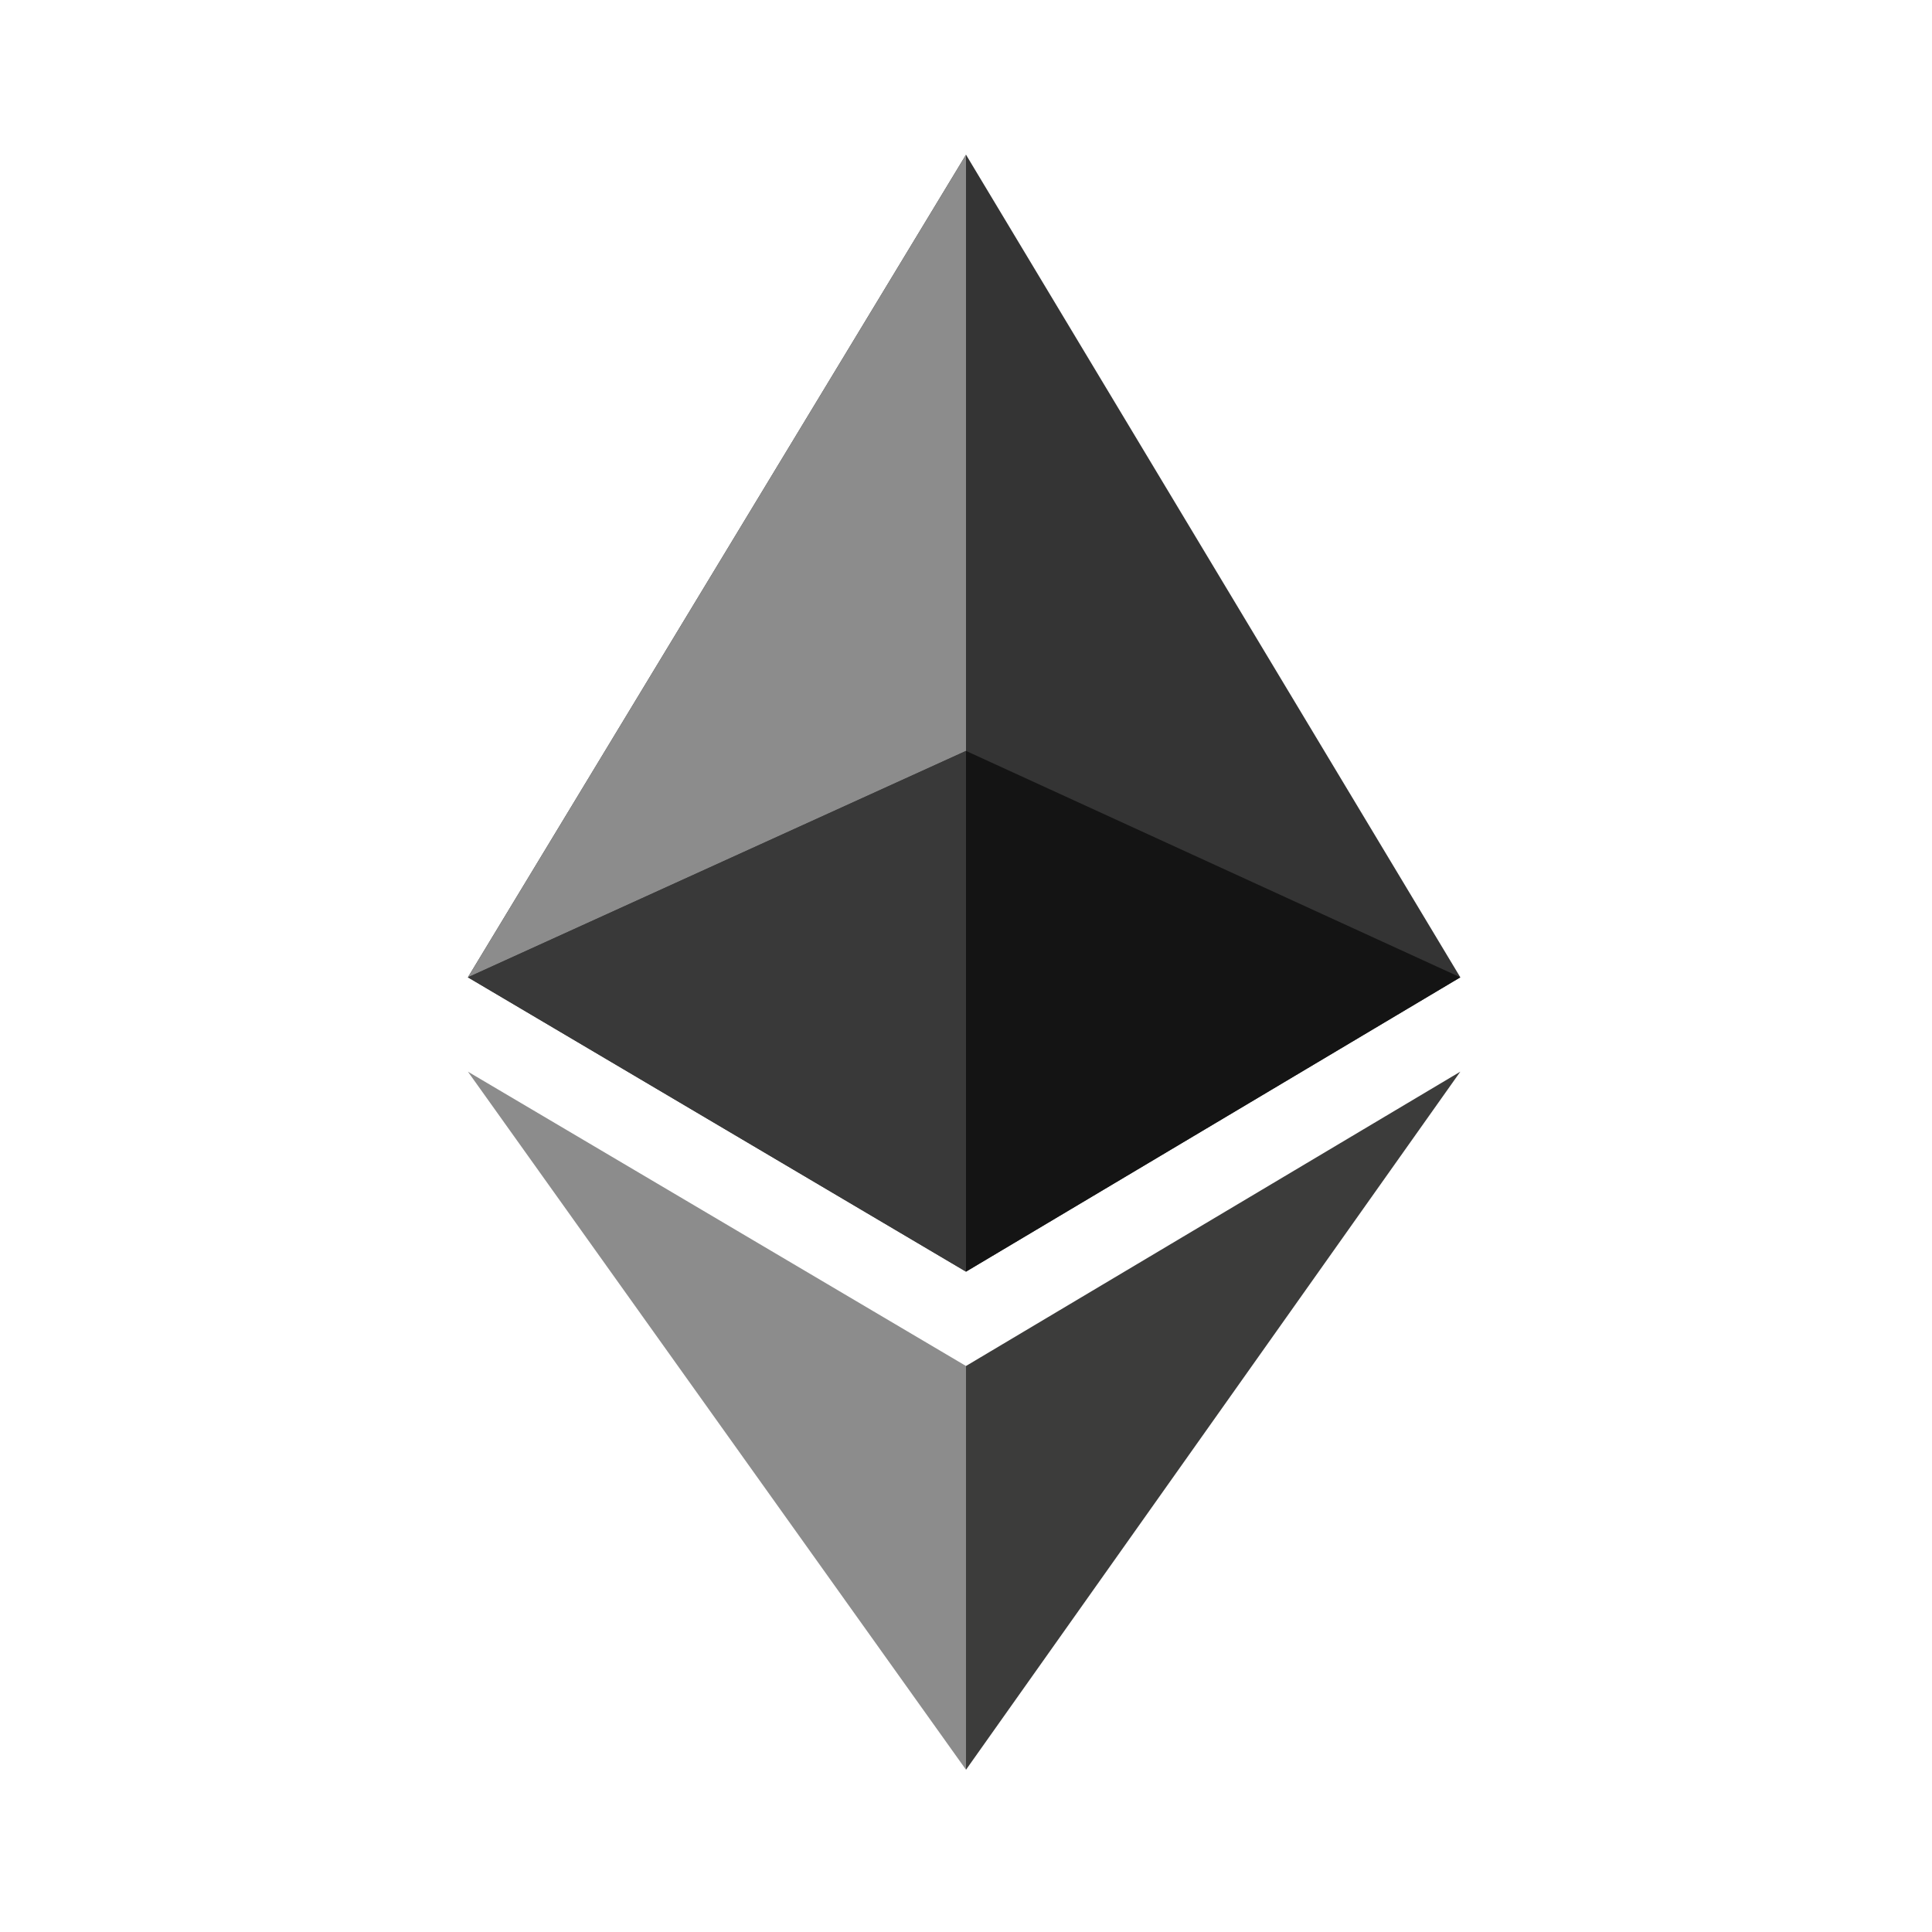
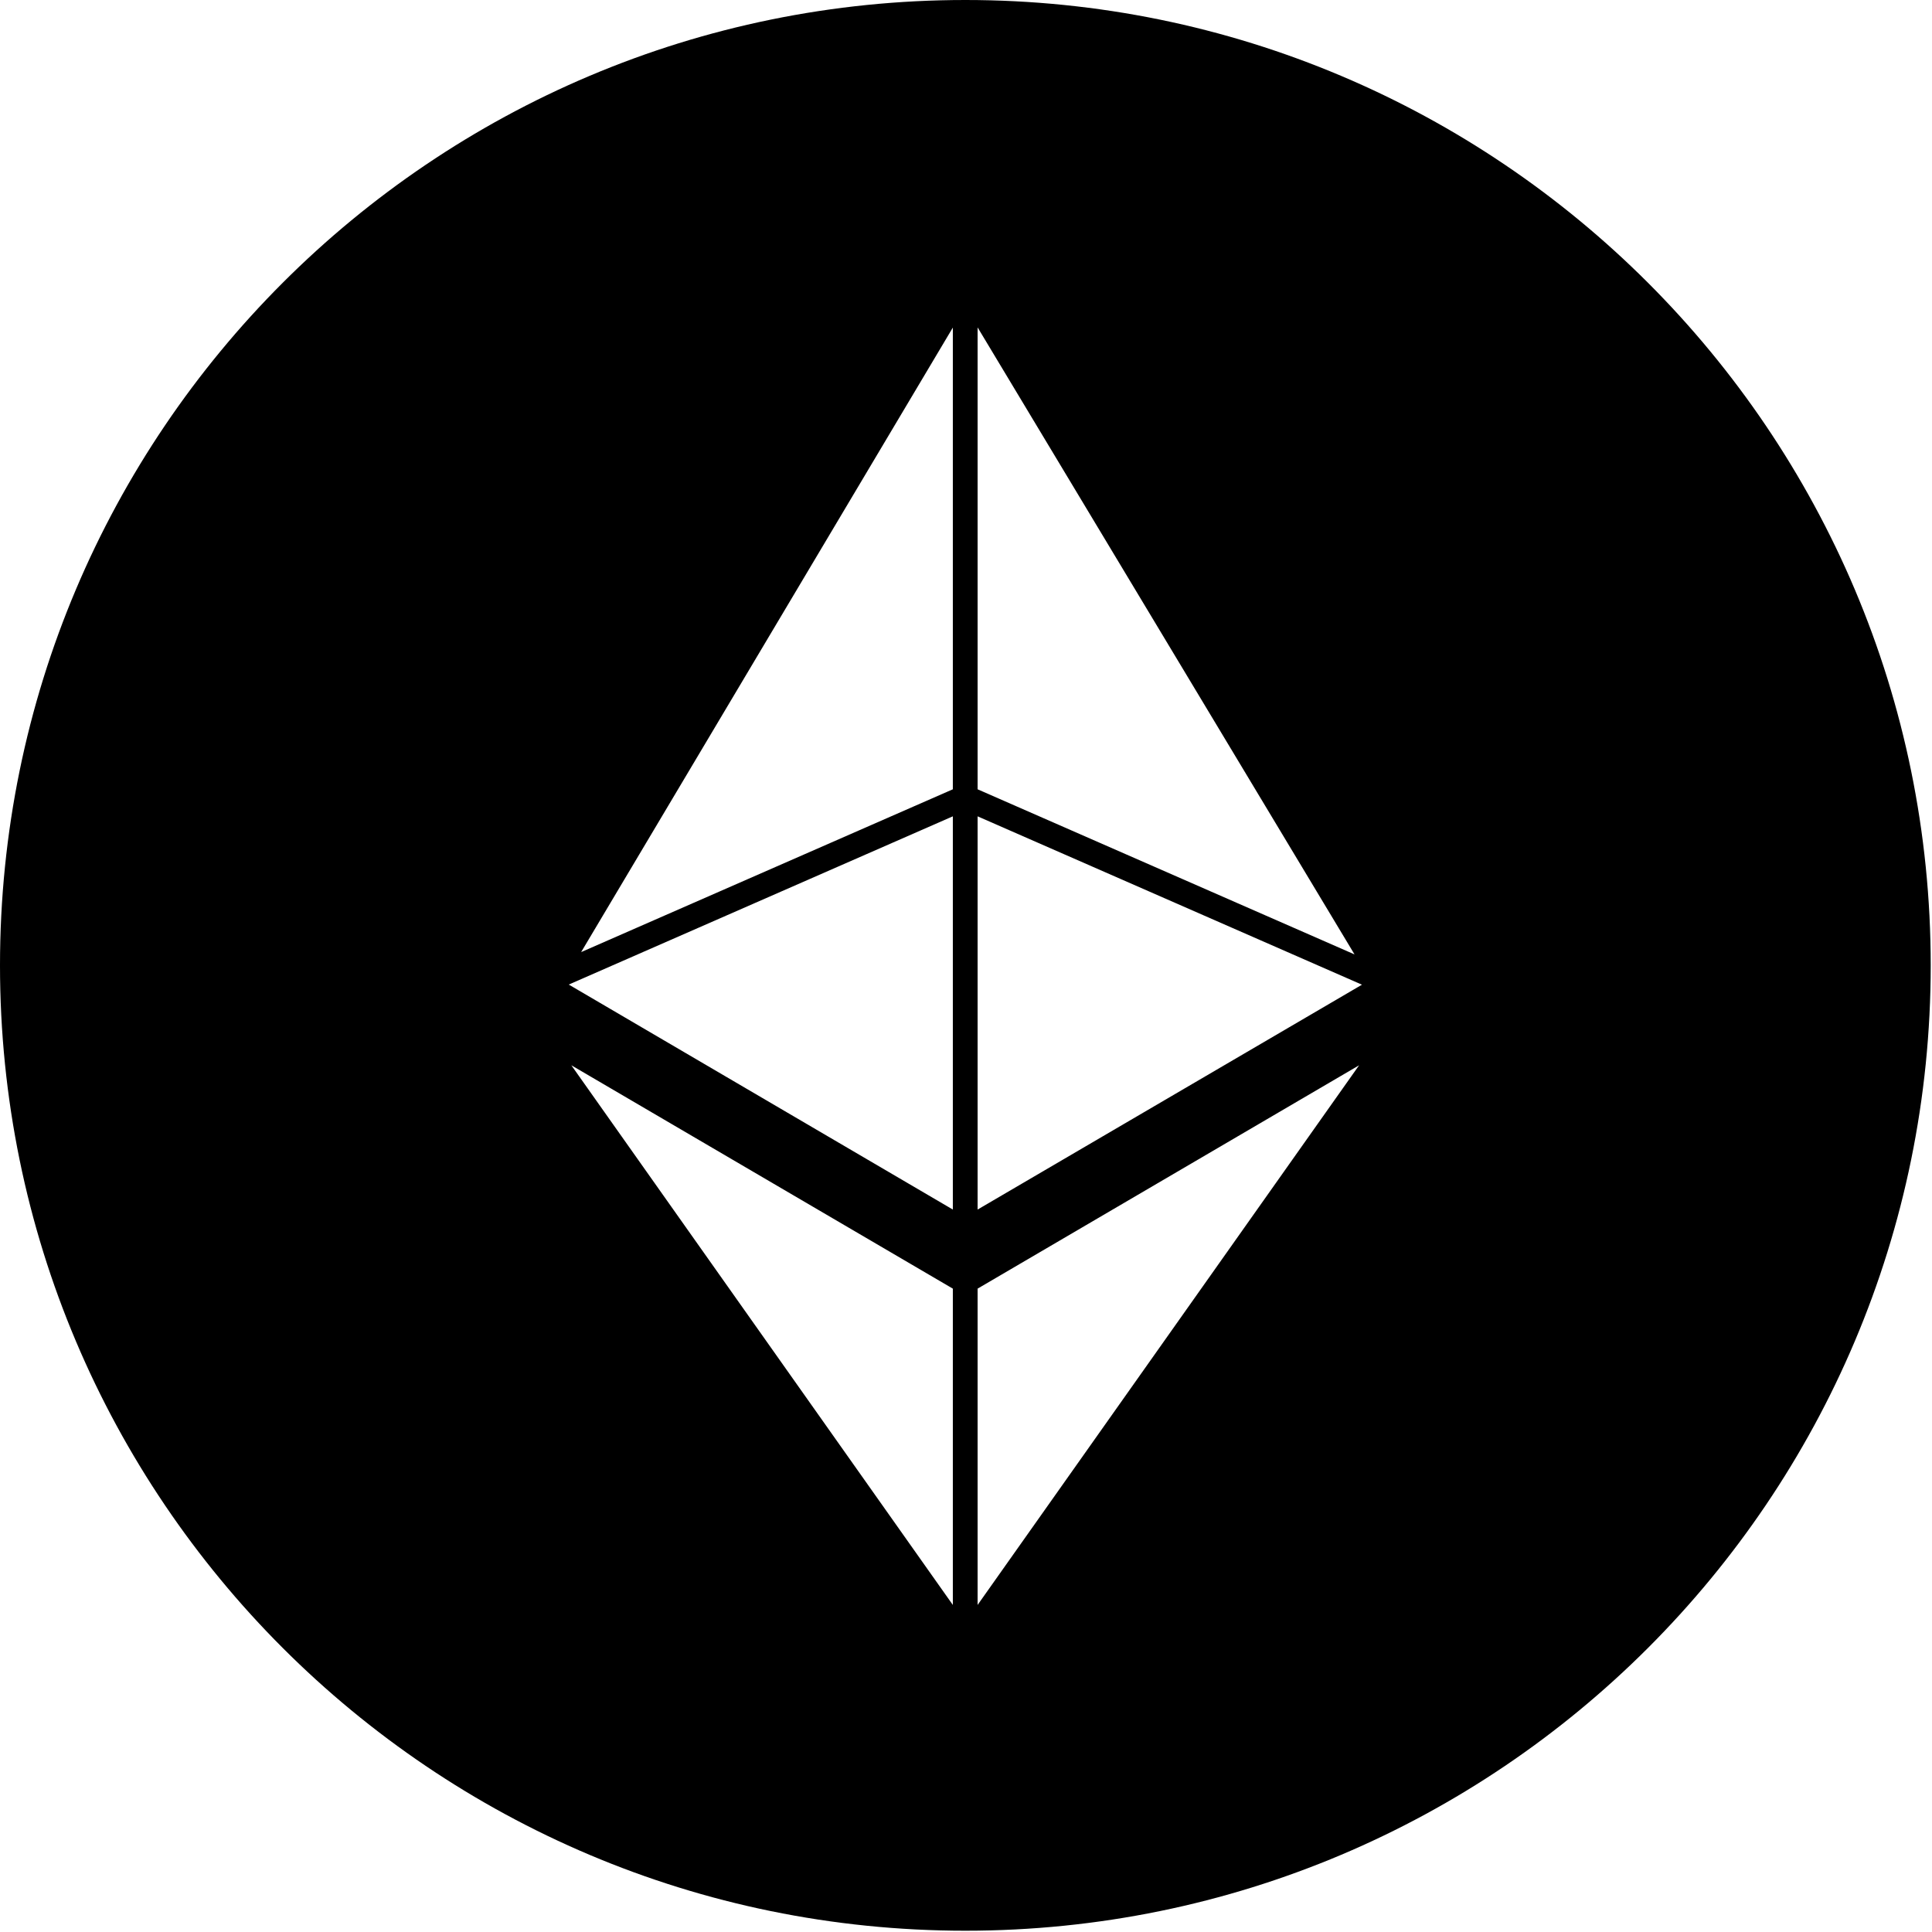
- <svg xmlns="http://www.w3.org/2000/svg" viewBox="0 0 512 512">
-   <path fill="#3C3C3B" d="m256 362v107l131-185z" />
-   <path fill="#343434" d="m256 41l131 218-131 78-132-78" />
-   <path fill="#8C8C8C" d="m256 41v158l-132 60m0 25l132 78v107" />
-   <path fill="#141414" d="m256 199v138l131-78" />
-   <path fill="#393939" d="m124 259l132-60v138" />
+ <svg xmlns="http://www.w3.org/2000/svg" viewBox="0 0 226.777 226.777">
+   <path d="M113.313,0C50.732,0,0,50.732,0,113.313s50.732,113.313,113.313,113.313s113.313-50.732,113.313-113.313  S175.894,0,113.313,0z M111.844,188.386l-44.78-63.344l44.78,26.218V188.386z M111.844,141.976l-45.083-26.408l45.083-19.748  V141.976z M111.844,92.647l-43.631,19.11l43.631-73.306V92.647z M114.75,38.429l44.244,73.6L114.75,92.647V38.429z M114.75,188.386  V151.26l44.78-26.218L114.75,188.386z M114.75,141.977V95.821l45.116,19.762L114.75,141.977z" />
</svg>
